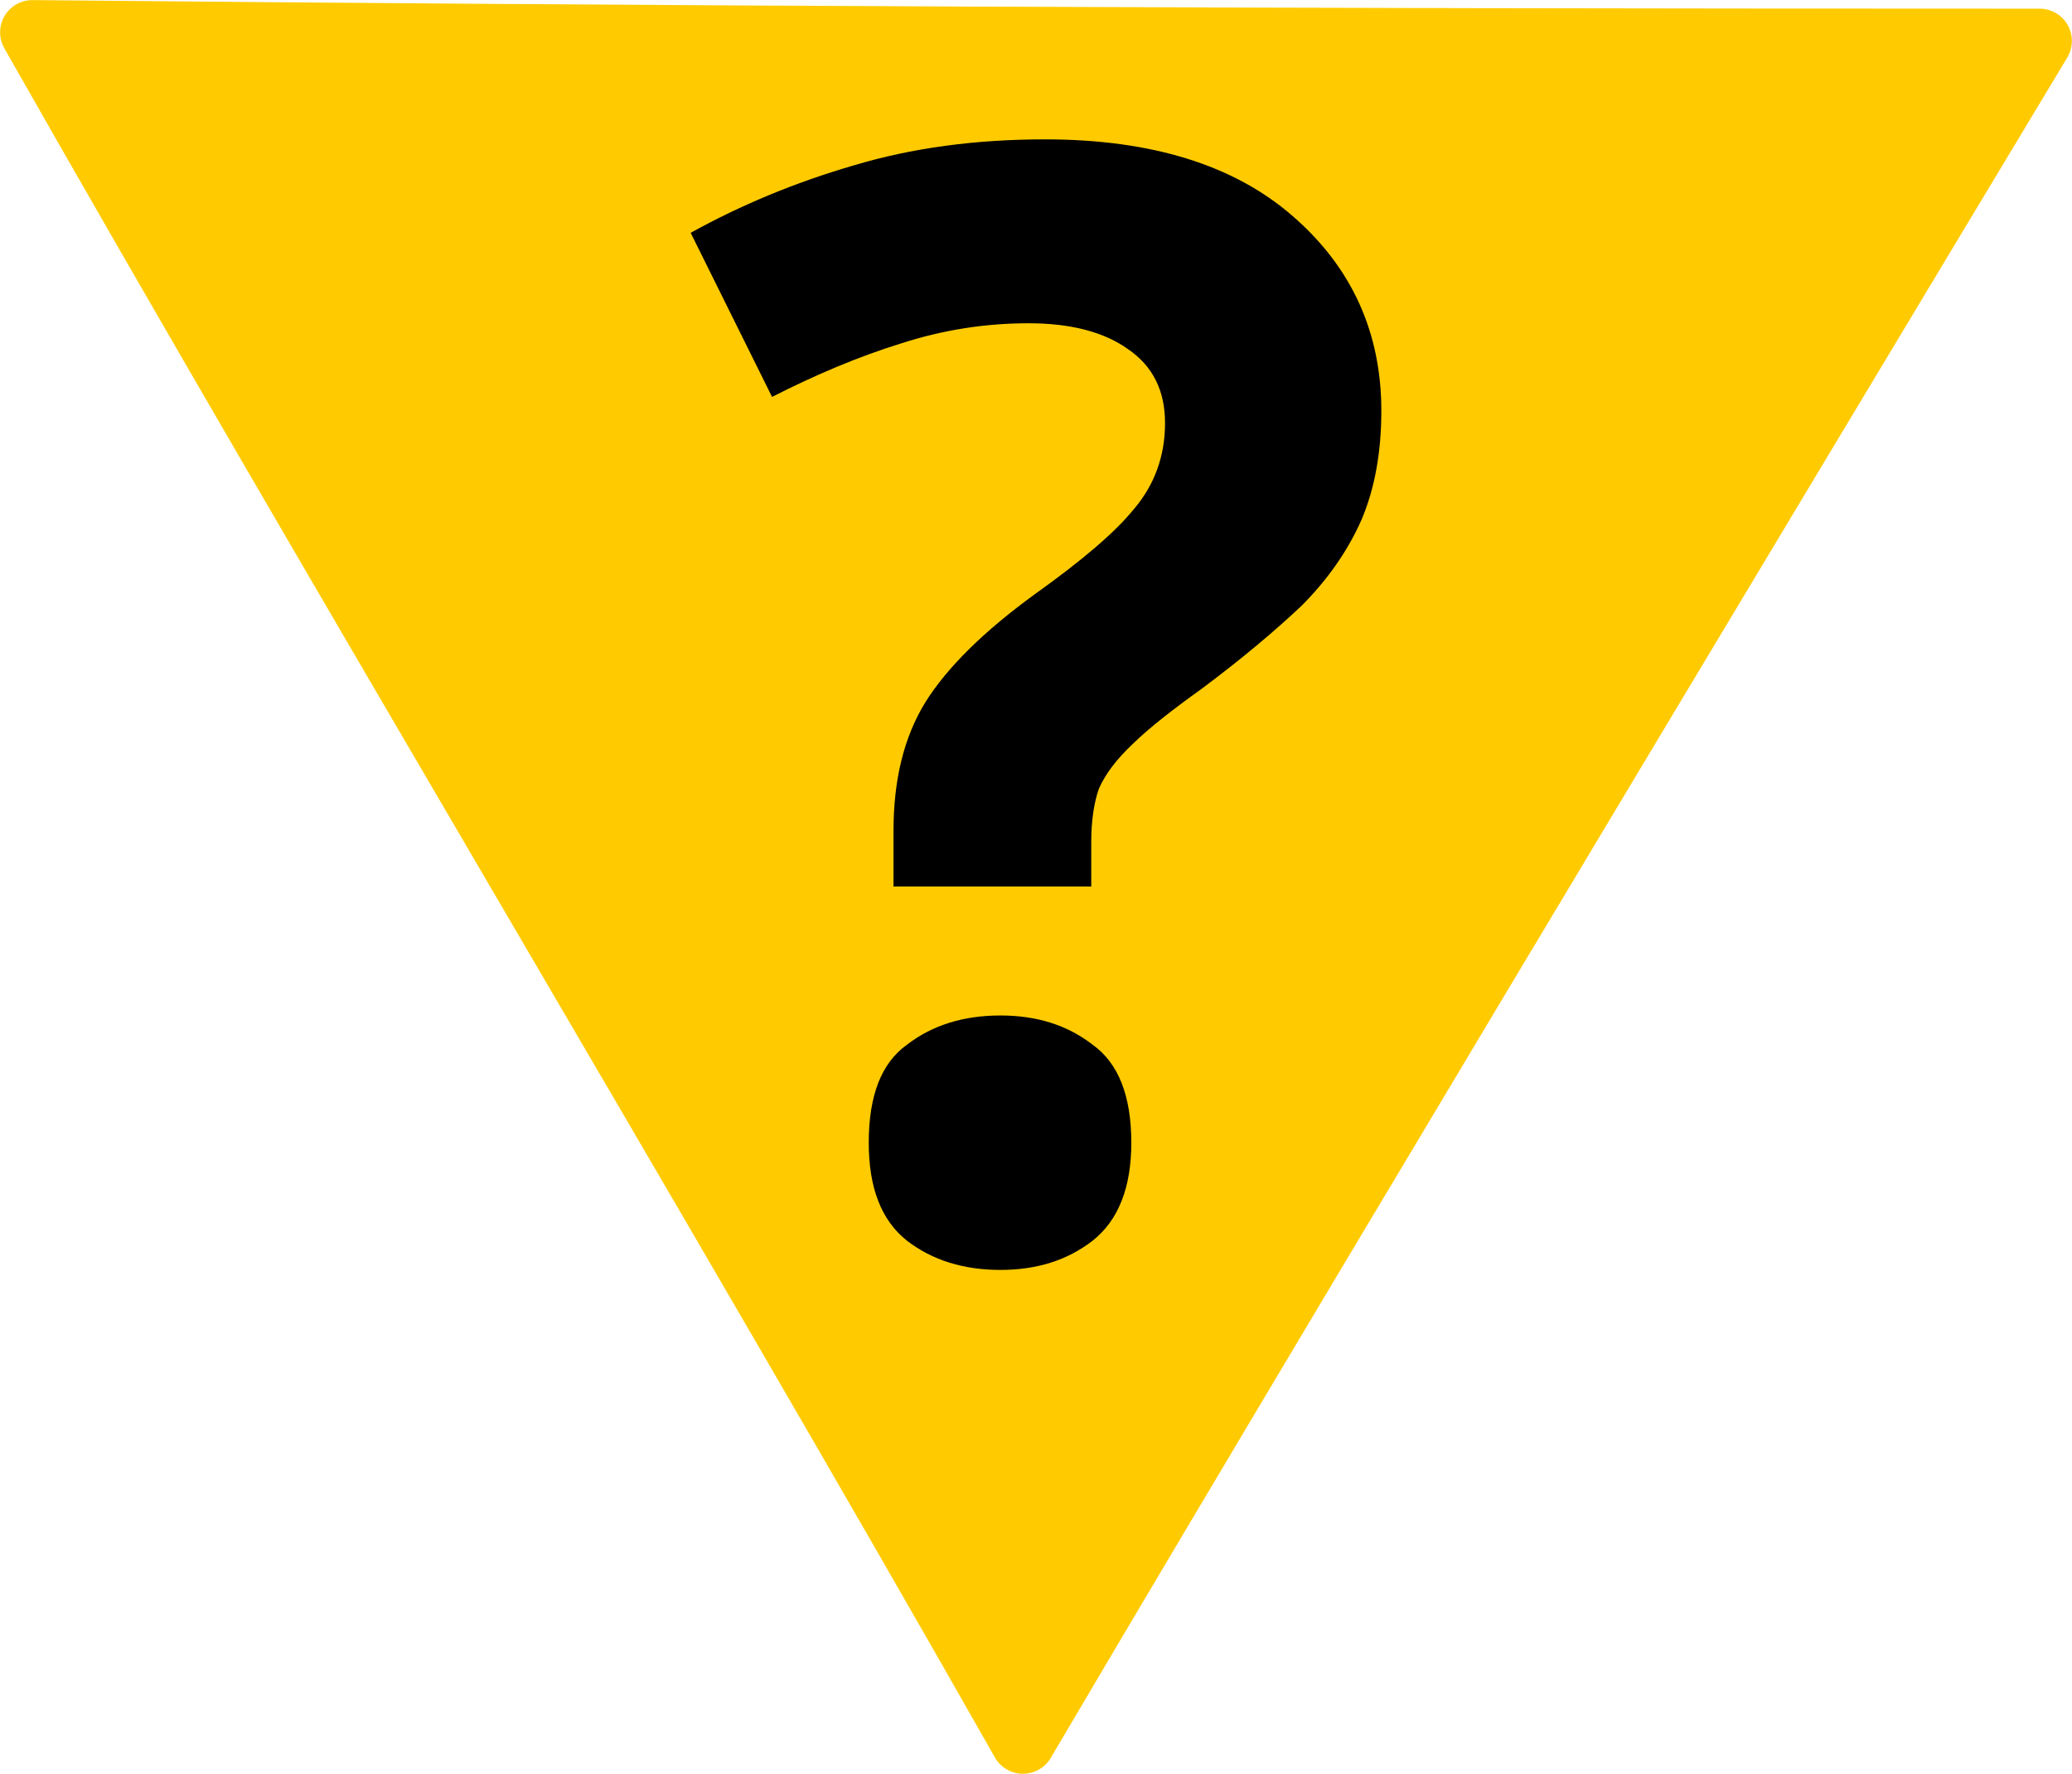
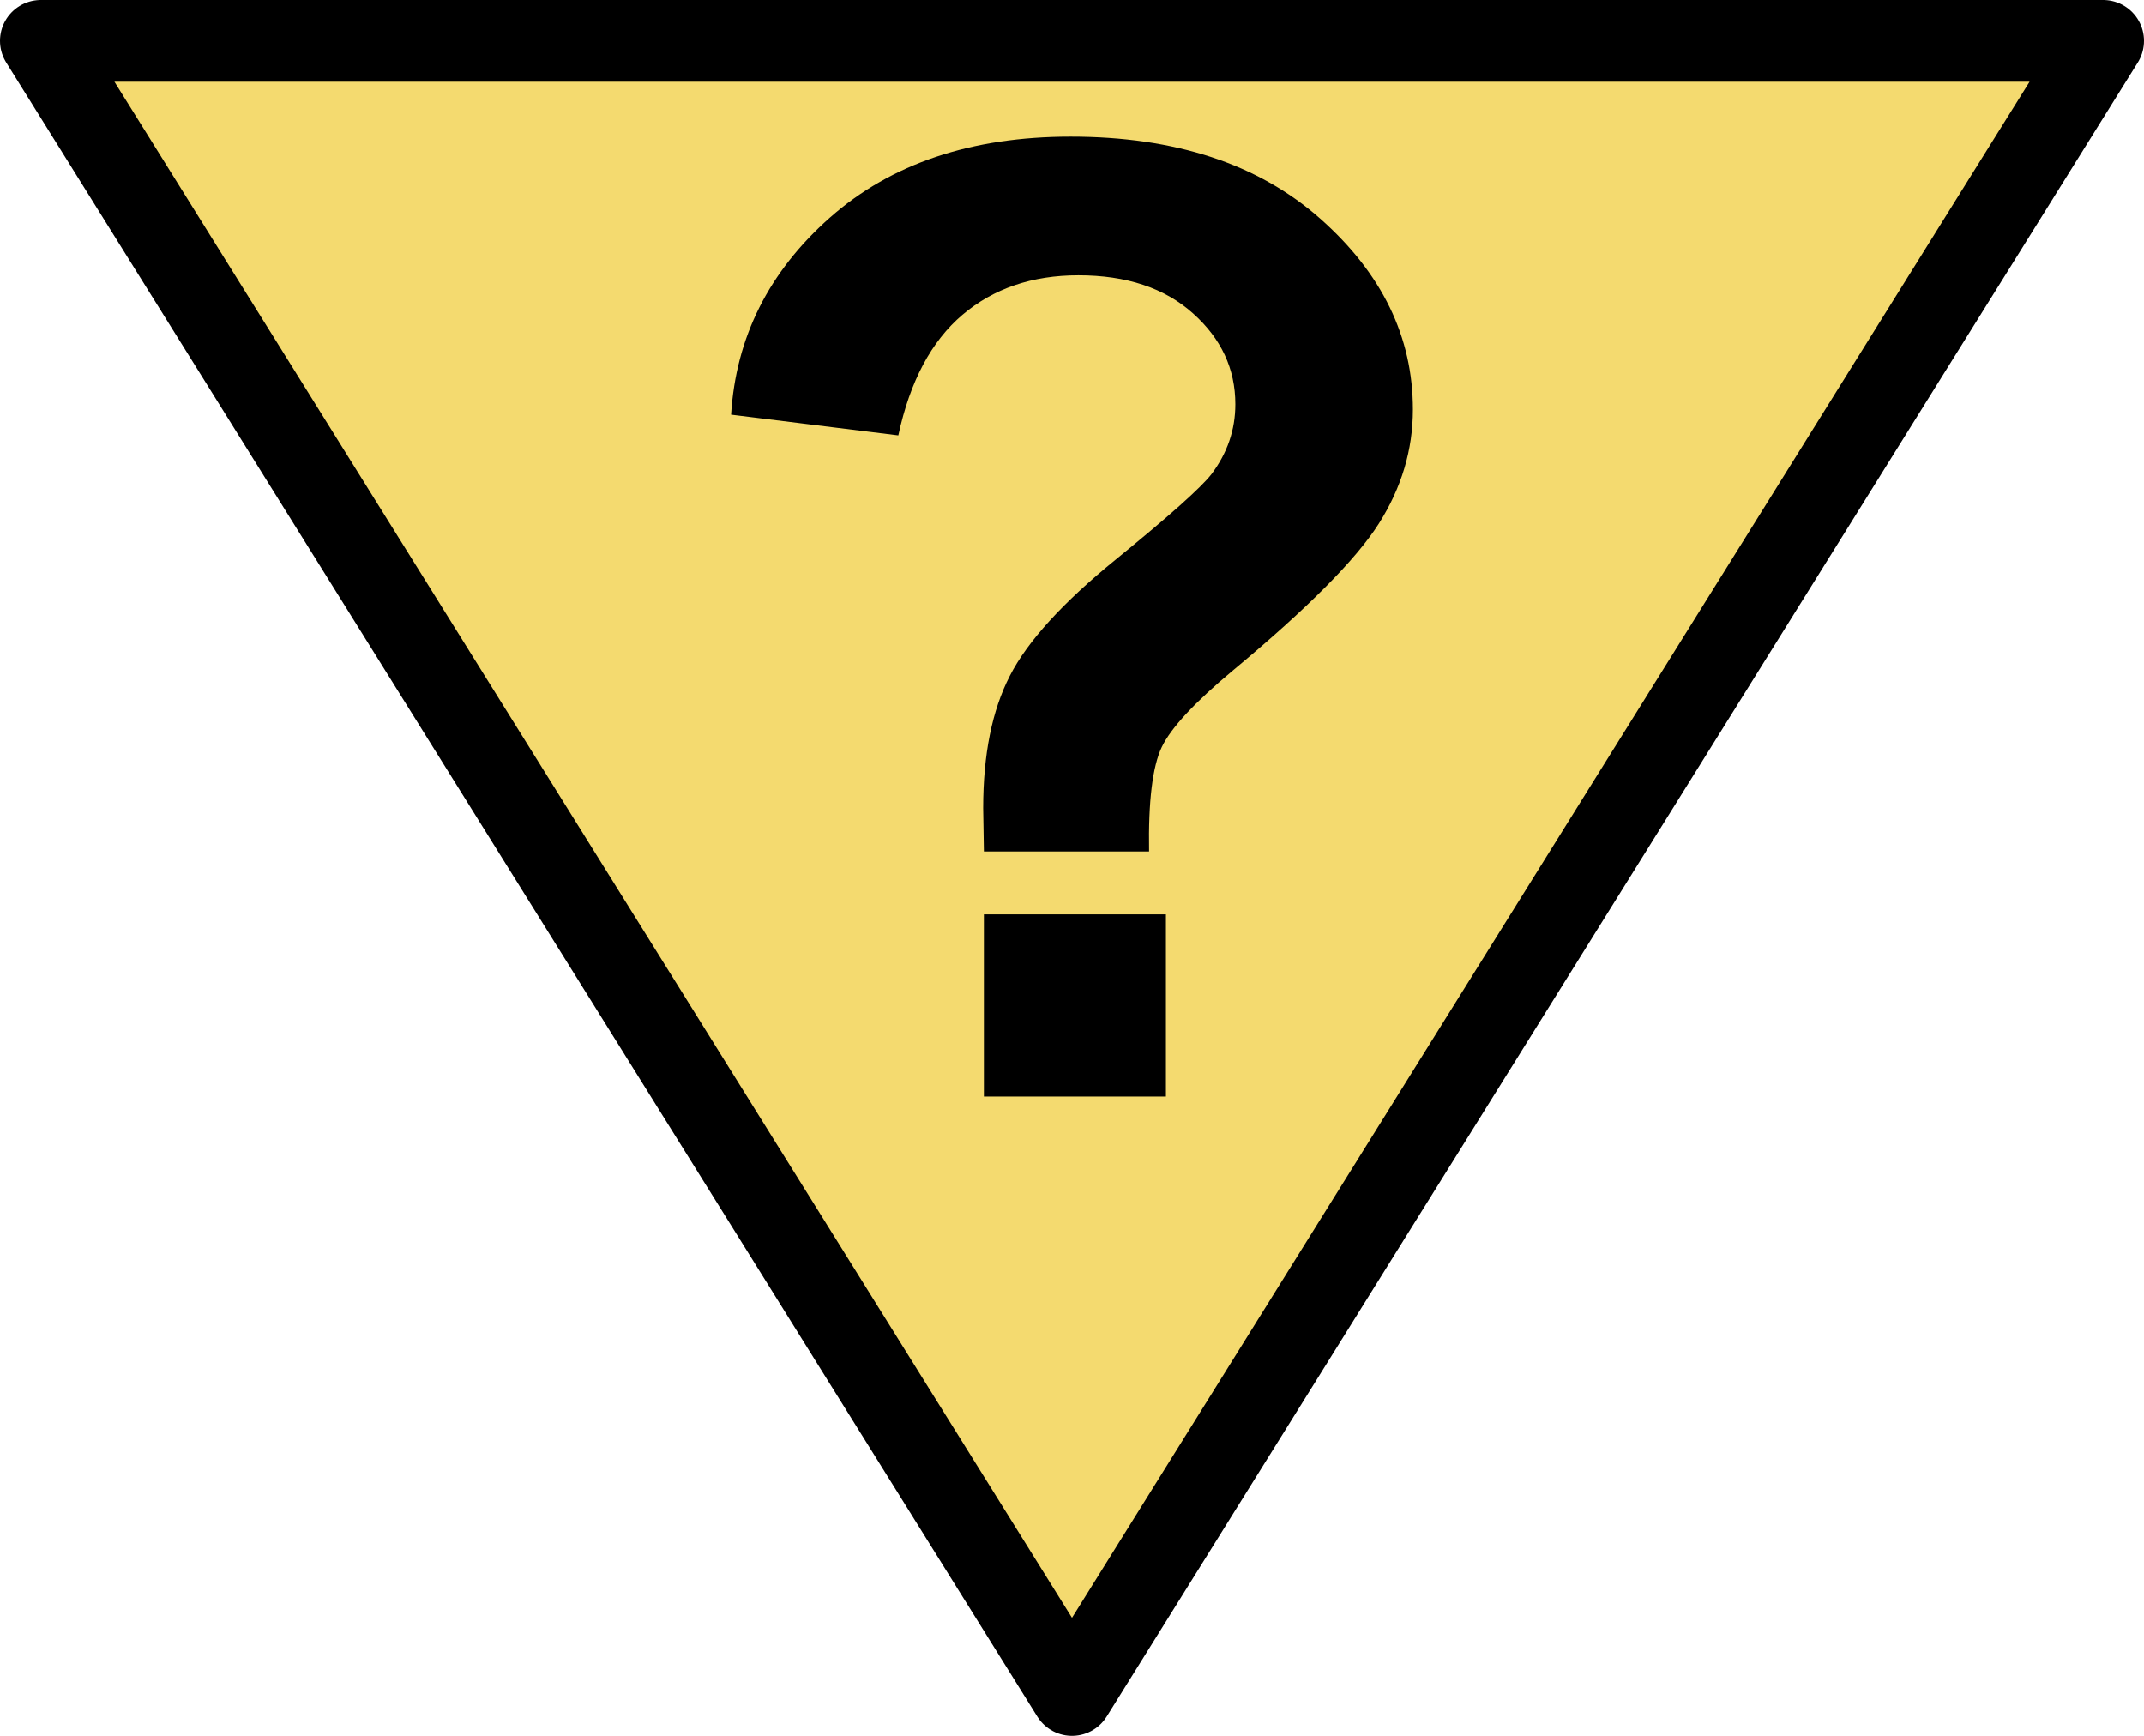
- <svg xmlns="http://www.w3.org/2000/svg" width="18" height="15.414" viewBox="0 0 18 15.414">
-   <path fill-rule="nonzero" fill="rgb(100%, 79.608%, 0%)" fill-opacity="1" stroke-width="0.7" stroke-linecap="round" stroke-linejoin="round" stroke="rgb(100%, 79.608%, 0%)" stroke-opacity="1" stroke-miterlimit="4" d="M 21.973 0.444 C 13.541 0.444 7.114 0.415 0.351 0.351 C 3.616 6.104 7.837 13.15 11.101 18.904 C 14.483 13.16 22.134 0.444 22.134 0.444 Z M 21.973 0.444 " transform="matrix(0.800529, 0, 0, 0.800529, 0, 0.00000065376)" />
-   <path fill-rule="nonzero" fill="rgb(0%, 0%, 0%)" fill-opacity="1" d="M 7.762 7.223 C 7.762 6.777 7.852 6.406 8.039 6.102 C 8.227 5.801 8.547 5.484 9 5.156 C 9.398 4.871 9.684 4.629 9.852 4.422 C 10.031 4.211 10.121 3.961 10.121 3.676 C 10.121 3.391 10.012 3.18 9.801 3.035 C 9.594 2.887 9.309 2.809 8.934 2.809 C 8.559 2.809 8.191 2.867 7.828 2.984 C 7.461 3.098 7.09 3.254 6.707 3.449 L 6 2.023 C 6.438 1.781 6.906 1.586 7.414 1.438 C 7.922 1.285 8.477 1.211 9.078 1.211 C 10.004 1.211 10.719 1.434 11.227 1.875 C 11.742 2.32 12 2.887 12 3.57 C 12 3.934 11.941 4.25 11.828 4.516 C 11.711 4.781 11.539 5.031 11.309 5.262 C 11.074 5.484 10.785 5.727 10.441 5.984 C 10.184 6.168 9.98 6.328 9.84 6.465 C 9.699 6.598 9.602 6.727 9.547 6.852 C 9.504 6.973 9.48 7.129 9.48 7.316 L 9.48 7.703 L 7.762 7.703 Z M 7.547 9.93 C 7.547 9.52 7.656 9.238 7.879 9.078 C 8.102 8.906 8.375 8.824 8.691 8.824 C 9.004 8.824 9.27 8.906 9.492 9.078 C 9.715 9.238 9.828 9.52 9.828 9.93 C 9.828 10.32 9.715 10.605 9.492 10.781 C 9.27 10.953 9.004 11.035 8.691 11.035 C 8.375 11.035 8.102 10.953 7.879 10.781 C 7.656 10.605 7.547 10.32 7.547 9.93 Z M 7.547 9.93 " />
+ <svg xmlns="http://www.w3.org/2000/svg" baseProfile="full" height="17" version="1.1" width="21">
+   <defs />
+   <path d="M 0.4,0.4 L 20.6,0.4 L 10.5,16.6 Z" fill="#f4da6f" stroke="black" stroke-linejoin="round" stroke-width="0.8" />
+   <g fill="black">
+     <path d="M11.255 8.339H9.637Q9.63 7.99 9.63 7.914Q9.63 7.127 9.891 6.619Q10.151 6.111 10.932 5.477Q11.712 4.842 11.865 4.645Q12.1 4.334 12.1 3.959Q12.1 3.439 11.684 3.068Q11.268 2.696 10.563 2.696Q9.884 2.696 9.427 3.083Q8.97 3.471 8.799 4.264L7.161 4.061Q7.231 2.925 8.129 2.131Q9.027 1.338 10.487 1.338Q12.023 1.338 12.931 2.141Q13.839 2.944 13.839 4.01Q13.839 4.601 13.506 5.127Q13.172 5.654 12.081 6.562Q11.516 7.032 11.379 7.317Q11.243 7.603 11.255 8.339ZM9.637 10.739V8.955H11.42V10.739Z" />
+   </g>
</svg>
